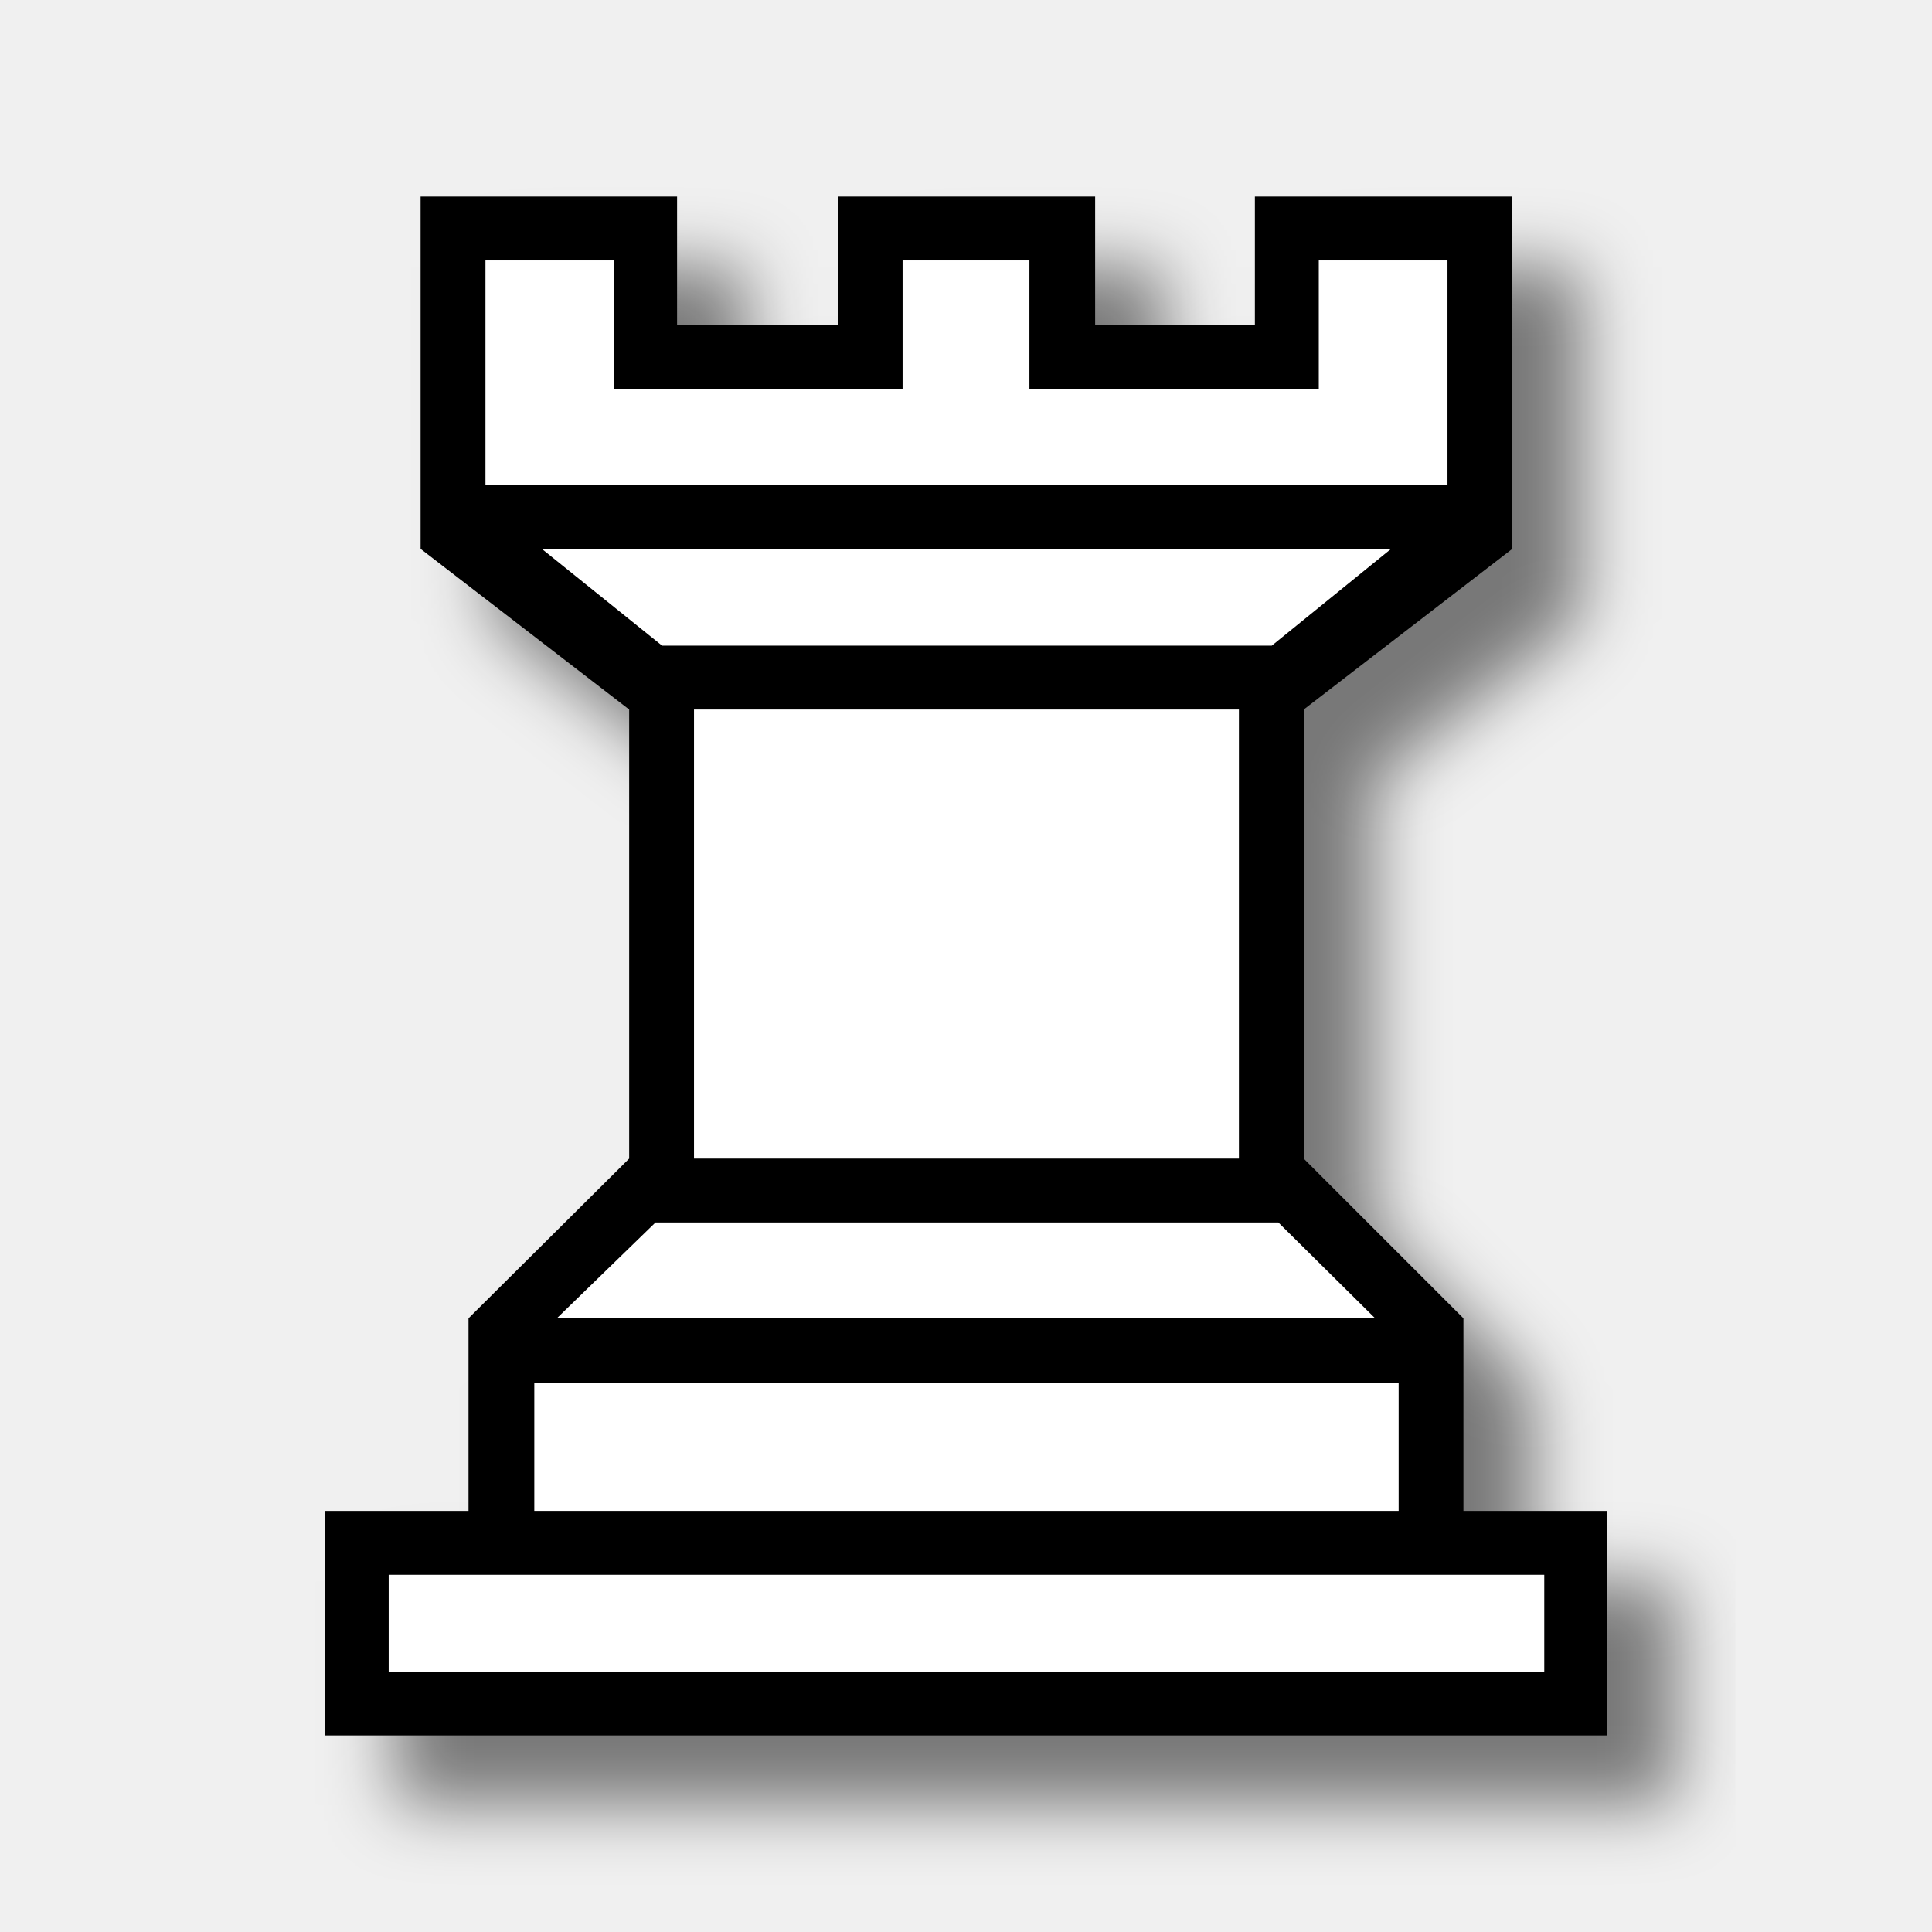
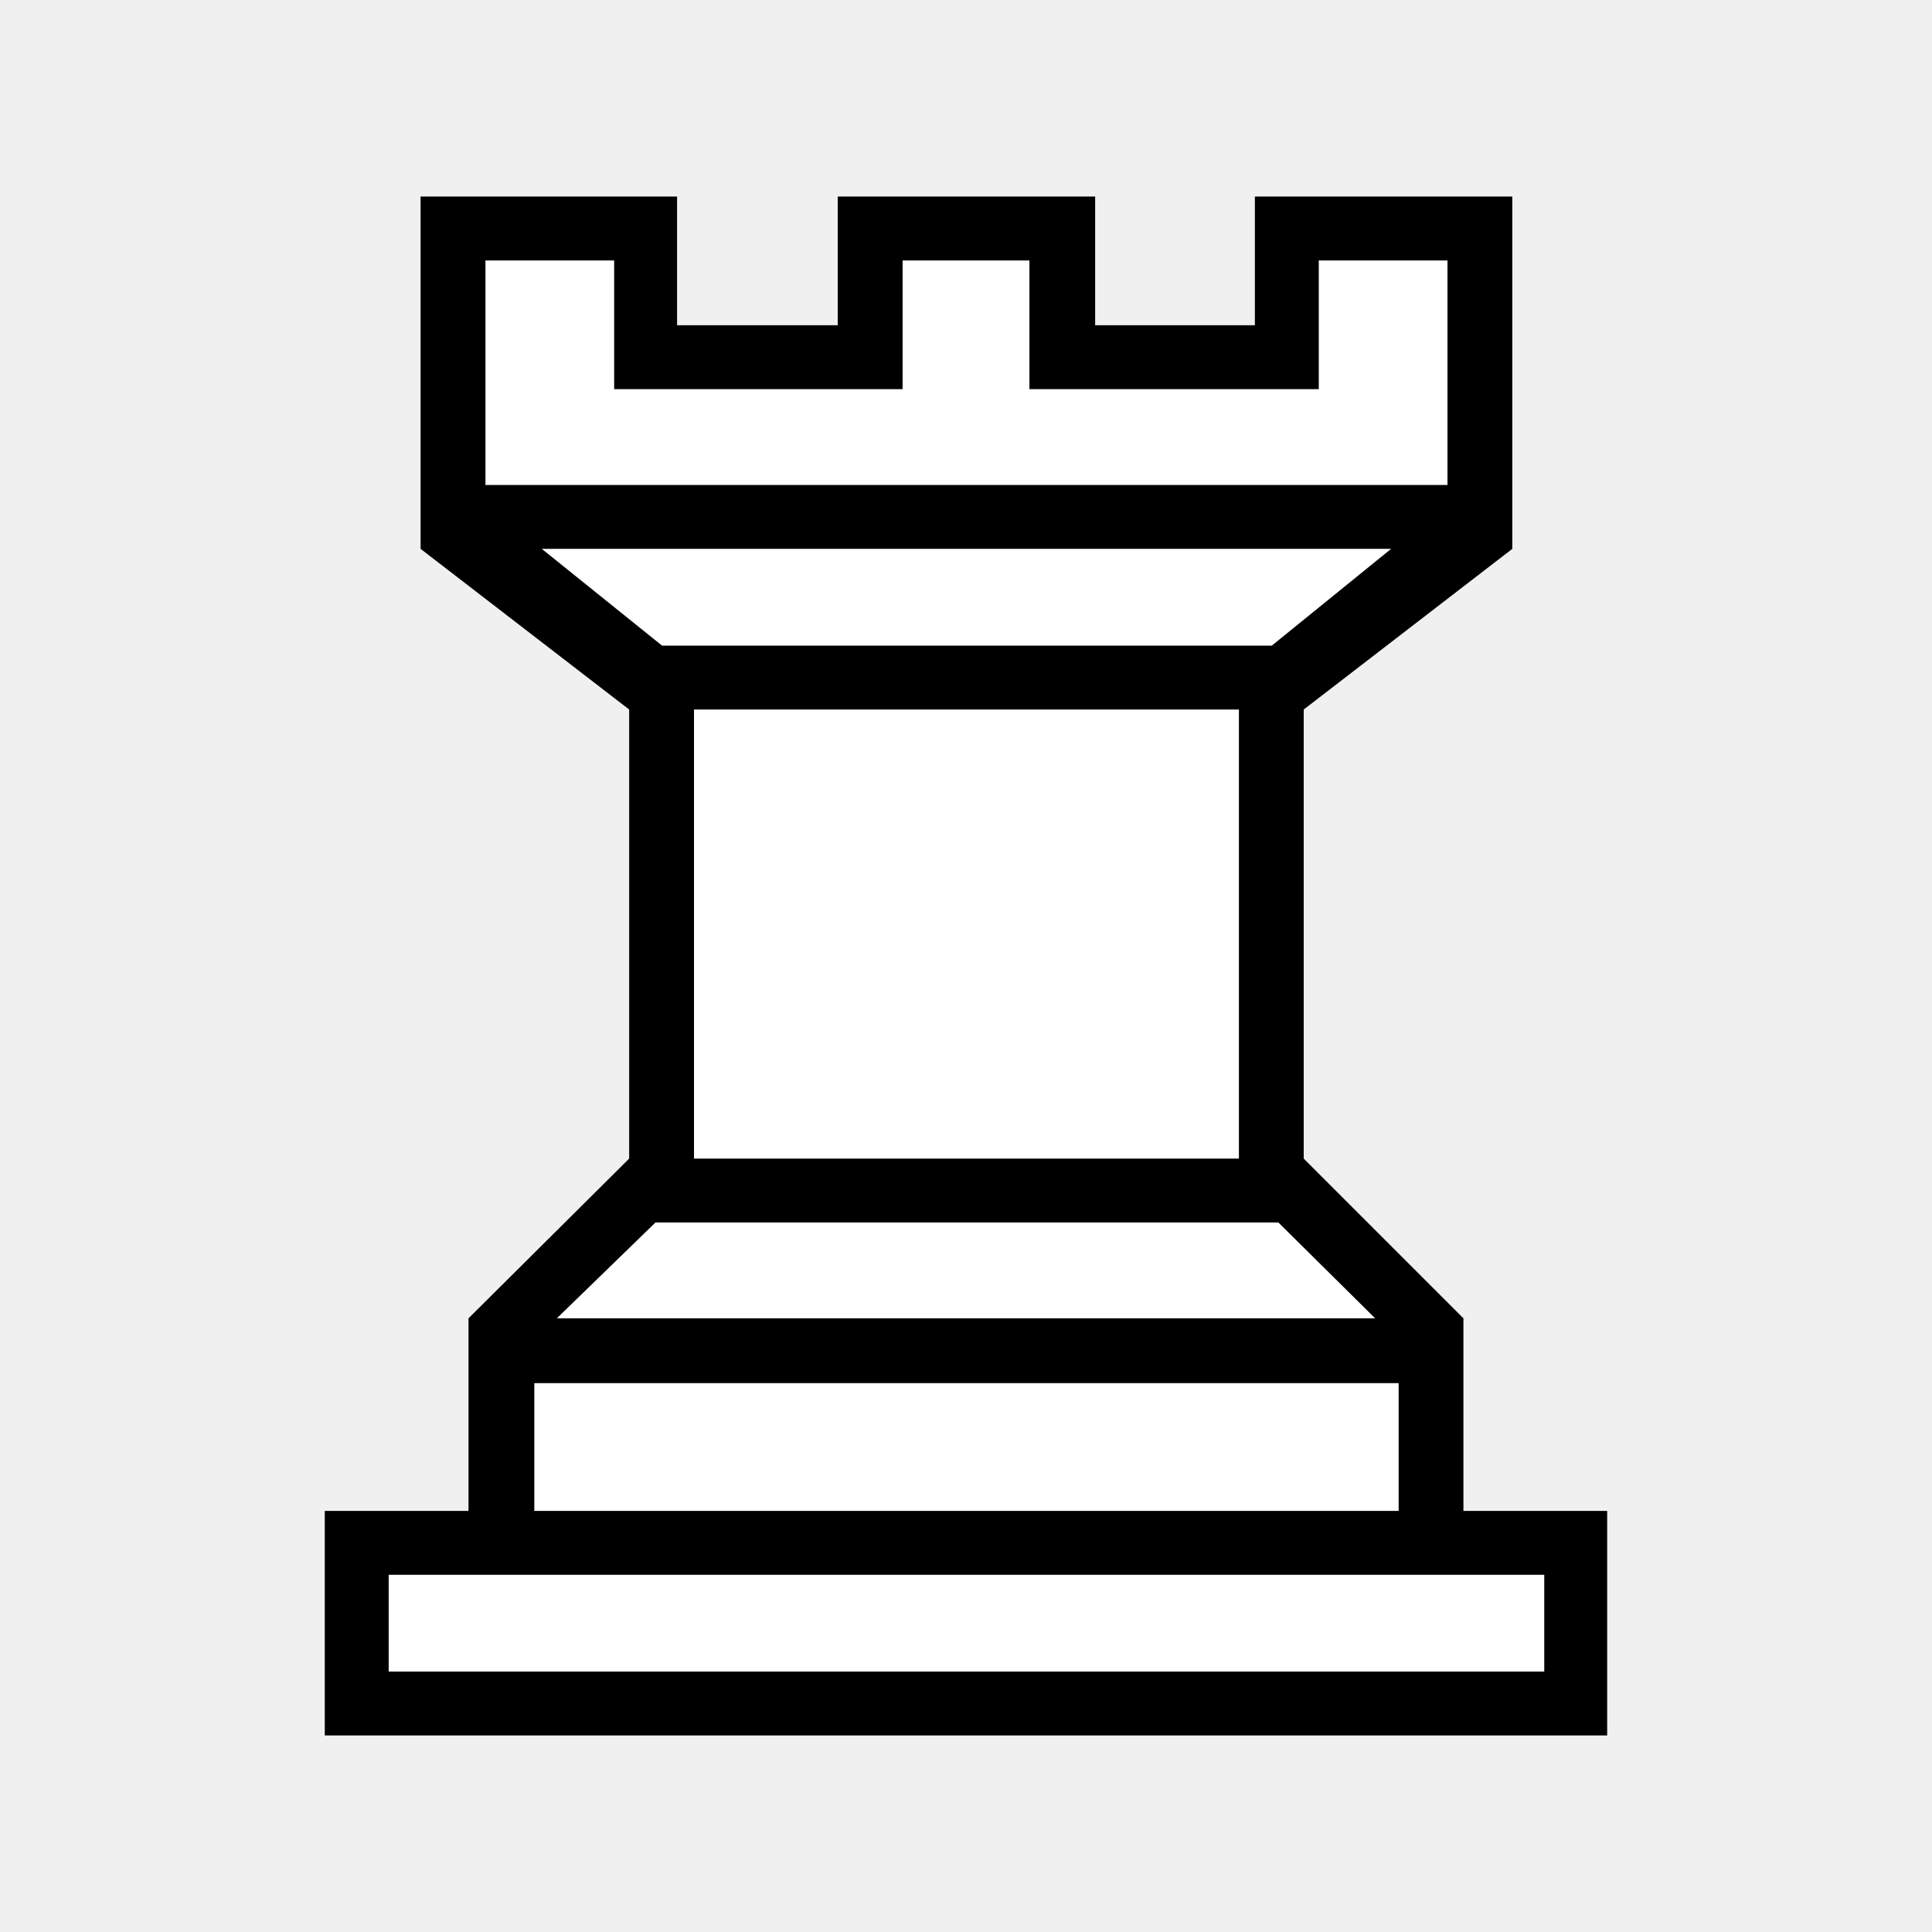
<svg xmlns="http://www.w3.org/2000/svg" width="110" height="110" id="svg3275" version="1.1">
-   <defs id="defs3277">
-     <filter id="filter2990" style="color-interpolation-filters:sRGB;">
-       <feFlood id="feFlood2992" flood-opacity="0.5" flood-color="rgb(0,0,0)" result="flood" />
-       <feComposite id="feComposite2994" in2="SourceGraphic" in="flood" operator="in" result="composite1" />
-       <feGaussianBlur id="feGaussianBlur2996" in="composite" stdDeviation="2" result="blur" />
-       <feOffset id="feOffset2998" dx="4" dy="4" result="offset" />
-       <feComposite id="feComposite3000" in2="offset" in="SourceGraphic" operator="over" result="composite2" />
-     </filter>
-   </defs>
+   <defs id="defs3277" />
  <g id="layer1" transform="translate(-338.4925,-466.1712)">
-     <g id="wrook" transform="translate(43.41934,271.5)" style="filter:url(#filter2990)">
+     <g id="wrook" transform="translate(43.41934,271.5)">
      <path style="fill:#000000" d="m 357.428,213.19 9.093,0 0,-7.328 14.656,0 0,20.059 -11.875,9.147 0,25.569 9.093,9.093 0,10.966 8.184,0 0,12.784 -73.015,0 0,-12.784 8.184,0 0,-10.966 9.147,-9.093 0,-25.569 -11.875,-9.147 0,-20.059 14.603,0 0,7.328 9.147,0 0,-7.328 14.656,0 0,7.328" id="wrook-outer" />
      <path style="fill:#ffffff" d="m 382.997,284.333 -65.794,0 0,5.51 65.794,0 0,-5.51" id="wrook-inner1" />
      <path style="fill:#ffffff" d="m 374.706,273.421 -49.212,0 0,7.275 49.212,0 0,-7.275" id="wrook-inner2" />
      <path style="fill:#ffffff" d="m 365.612,235.068 -31.025,0 0,25.569 31.025,0 0,-25.569" id="wrook-inner3" />
      <path style="fill:#ffffff" d="m 377.487,222.284 0,-12.784 -7.328,0 0,7.328 -16.475,0 0,-7.328 -7.221,0 0,7.328 -16.422,0 0,-7.328 -7.328,0 0,12.784 54.775,0" id="wrook-inner4" />
      <path style="fill:#ffffff" d="m 373.368,269.73 -5.51,-5.456 -35.464,0 -5.617,5.456 46.59,0" id="wrook-inner5" />
      <path style="fill:#ffffff" d="m 367.484,231.431 6.793,-5.51 -48.356,0 6.847,5.51 34.716,0" id="wrook-inner6" />
    </g>
  </g>
</svg>
